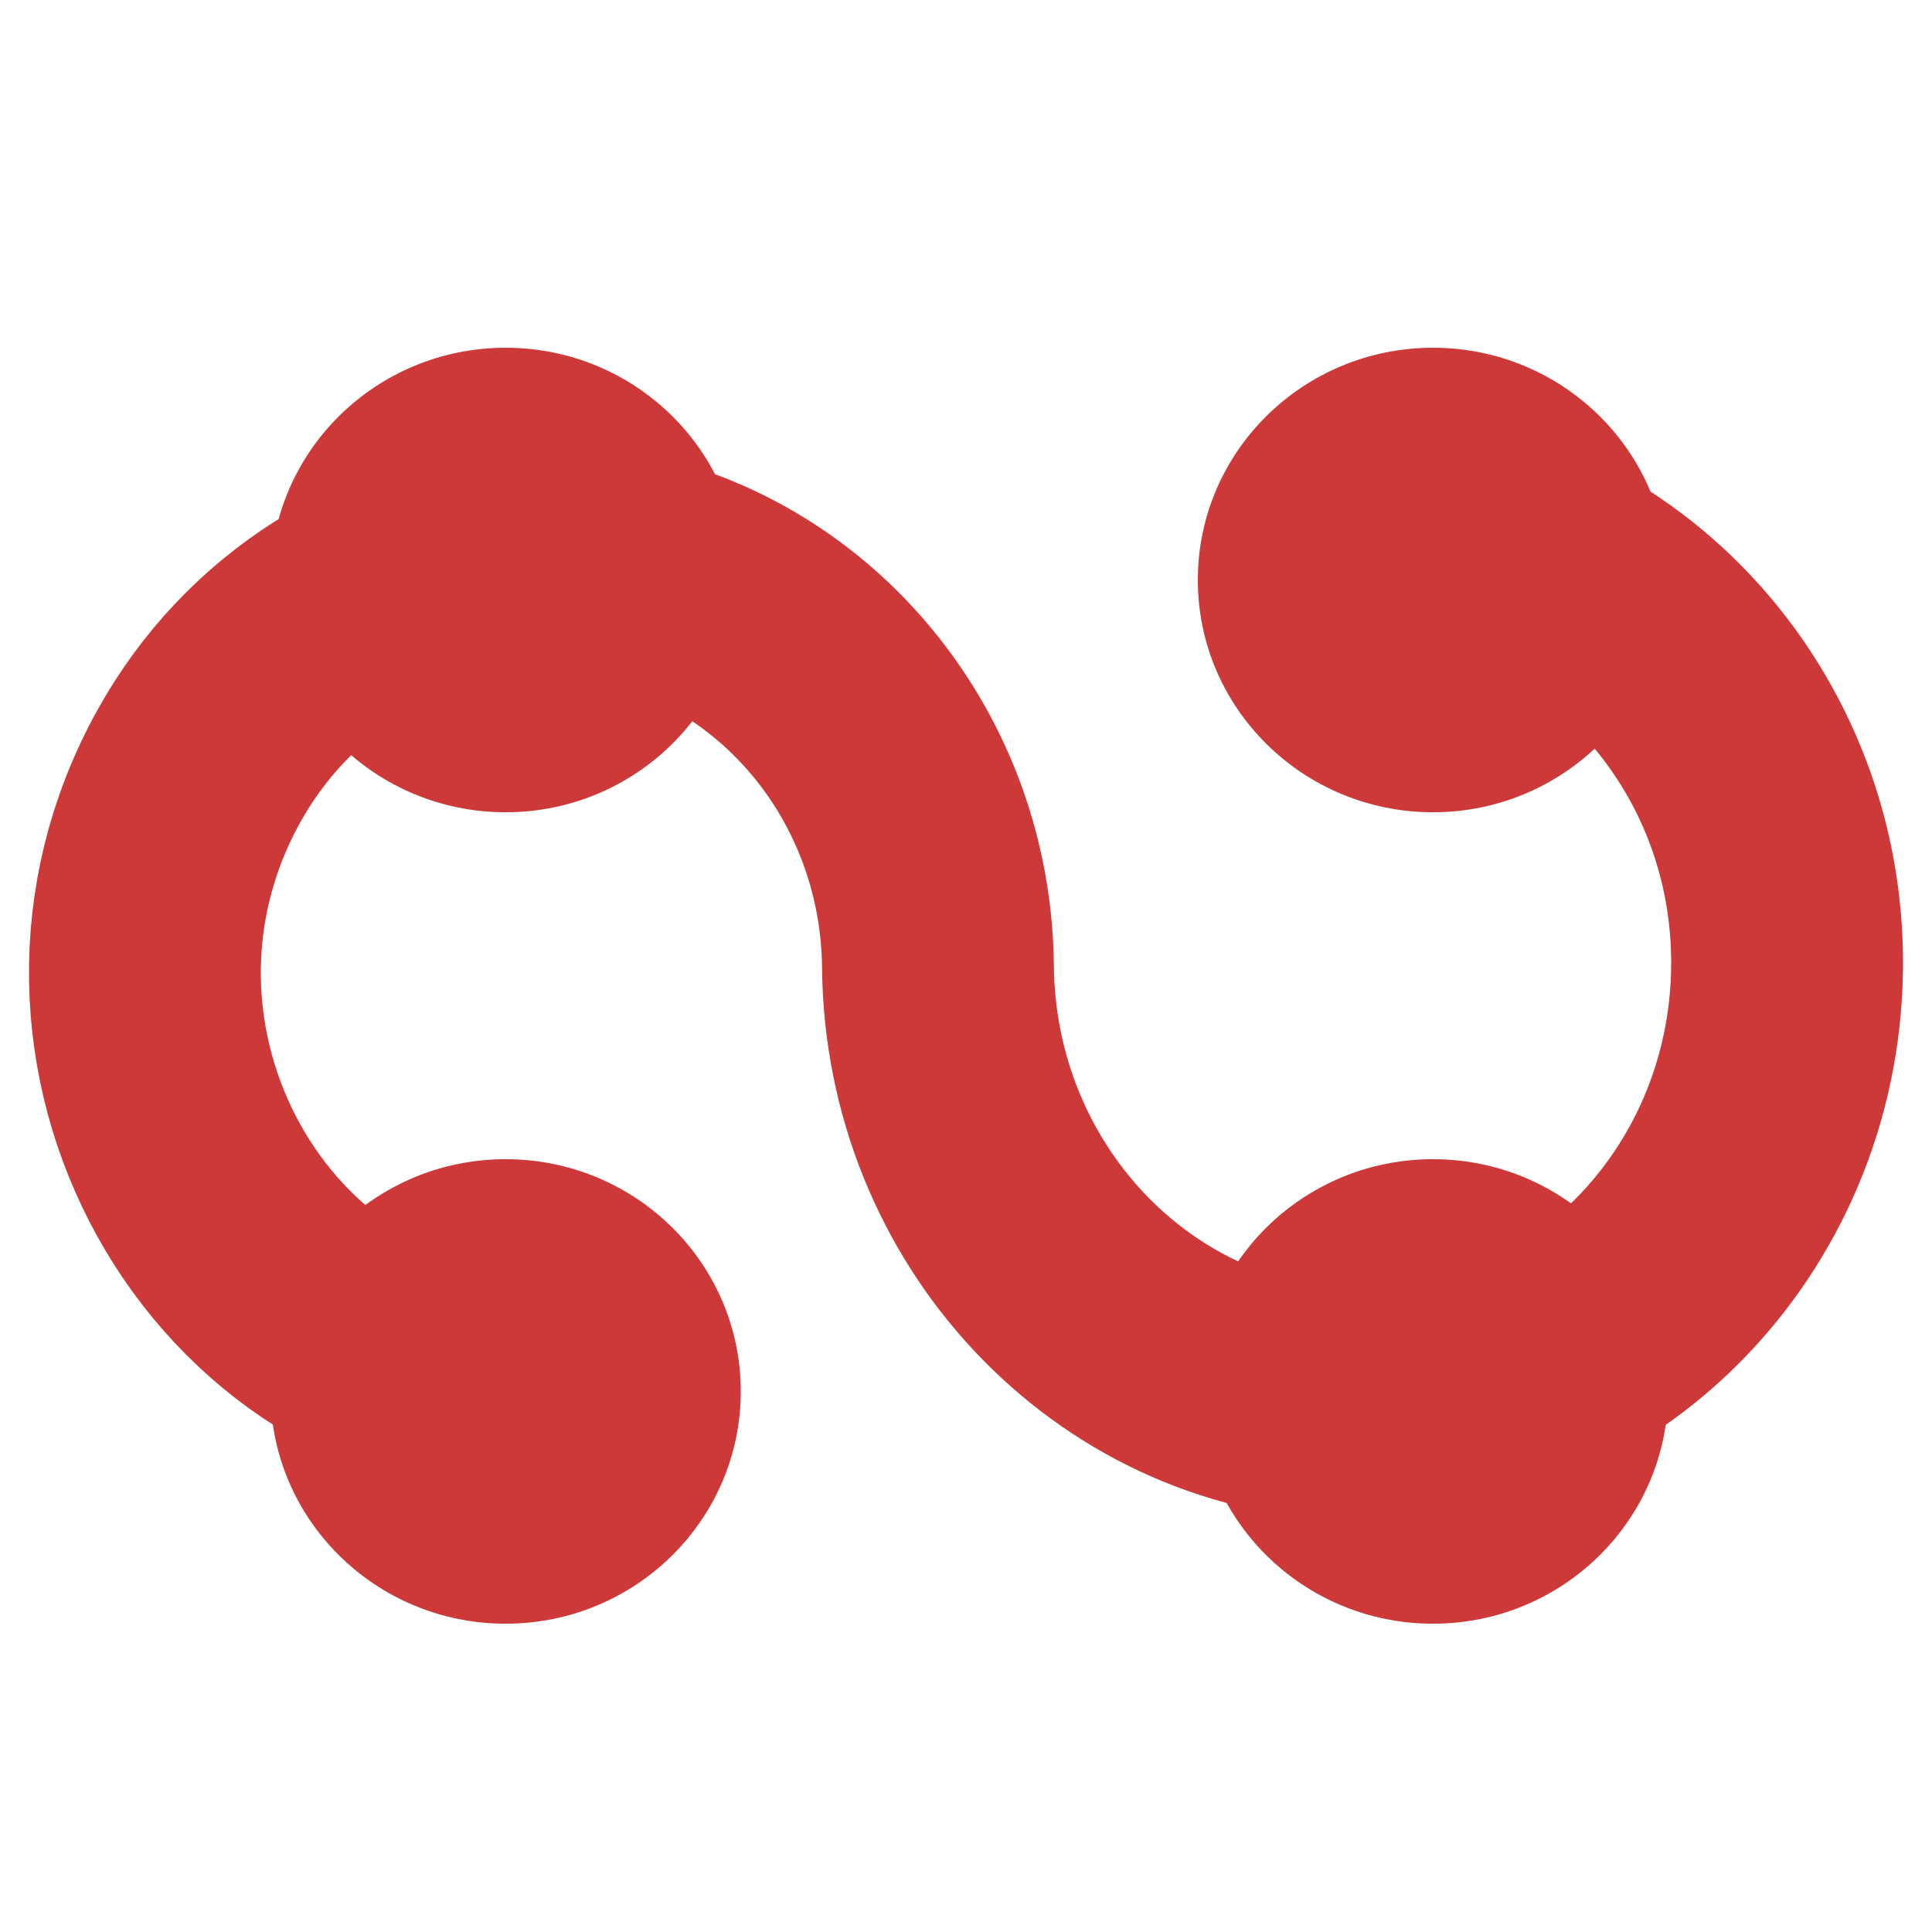
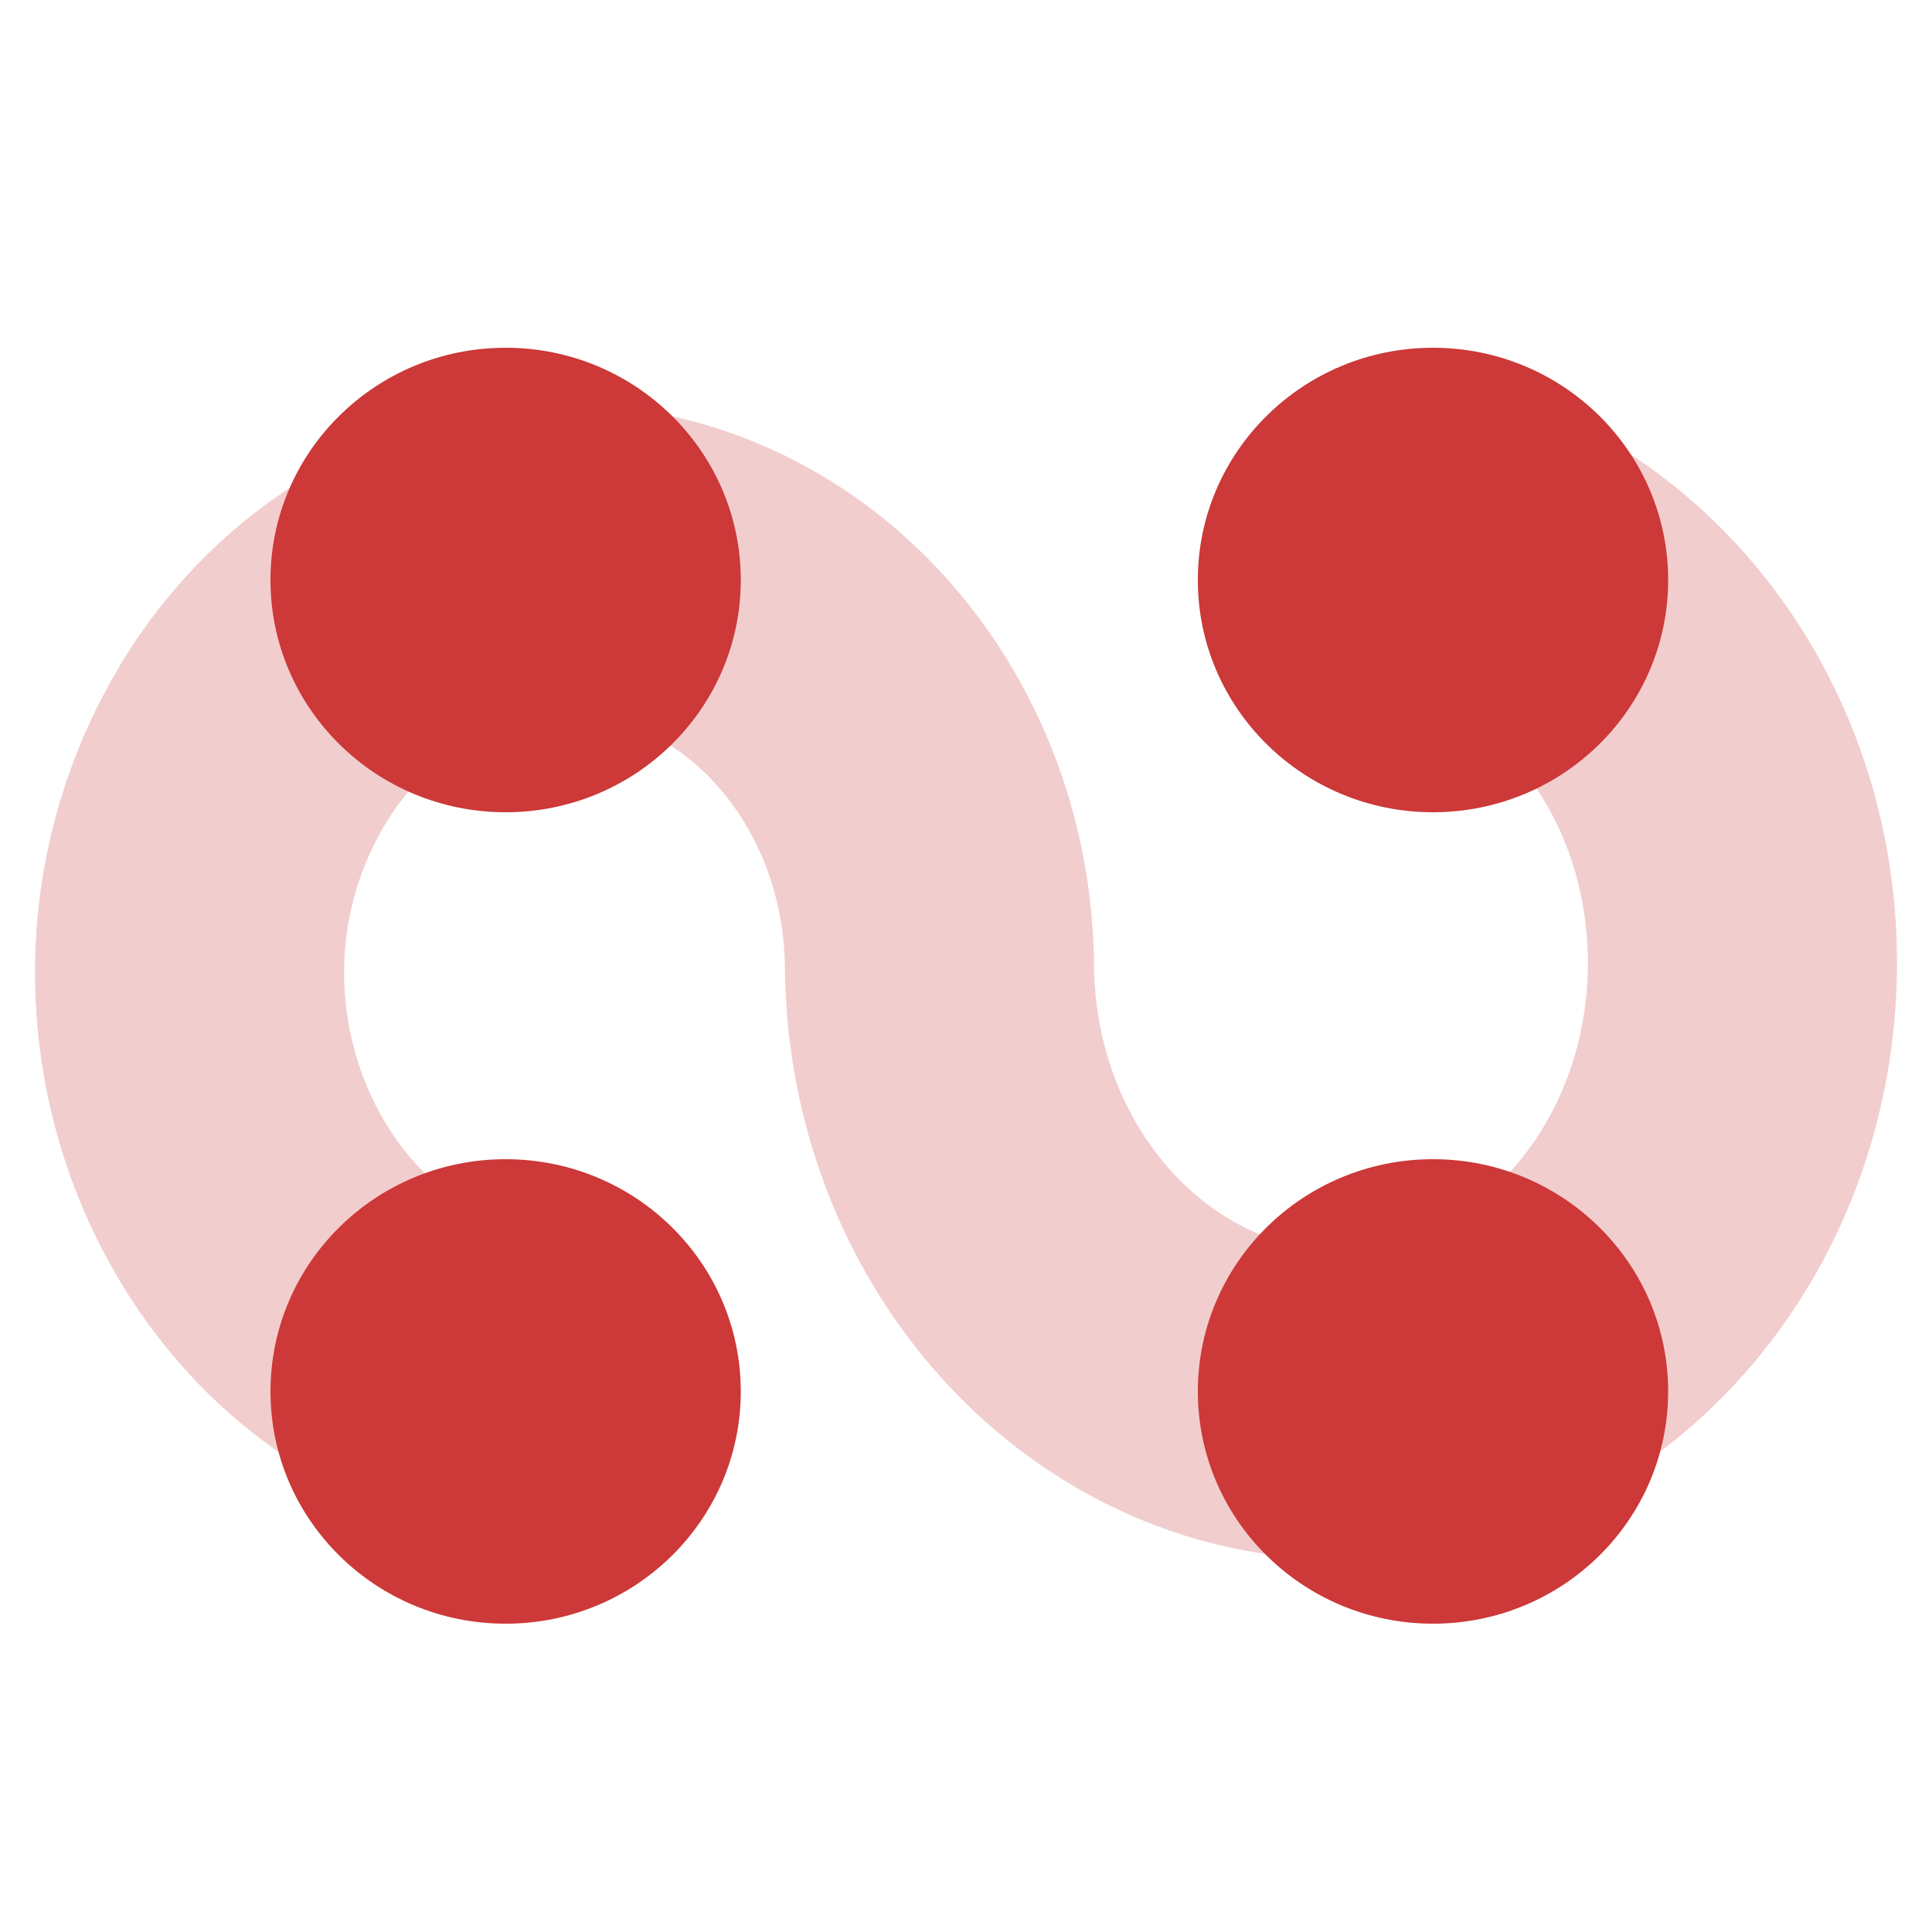
<svg xmlns="http://www.w3.org/2000/svg" viewBox="0 0 500 500">
-   <path style="paint-order: fill; stroke: rgb(205, 56, 56); fill-opacity: 0.3; fill: none; stroke-width: 60px;" d="M 140.494 359.008 C 61.332 359.008 11.845 269.742 51.432 198.34 C 69.036 166.589 101.004 146.416 136.168 144.869 C 193.897 142.336 242.177 190.08 242.748 250.252 C 243.34 311.467 290.06 361.373 348.799 363.525 C 409.261 365.732 460.06 316.599 462.416 253.637 C 464.859 188.365 414.211 134.323 351.501 135.287" />
+   <path style="paint-order: fill; stroke: rgb(205, 56, 56); fill-opacity: 0.3; fill: none; stroke-dashoffset: 183px; stroke-width: 80px; stroke-opacity: 0.25;" d="M 146.448 359.008 C 71.59 359.008 24.793 269.742 62.228 198.34 C 78.875 166.589 109.105 146.416 142.357 144.869 C 196.947 142.336 242.602 190.08 243.142 250.252 C 243.702 311.467 287.882 361.373 343.427 363.525 C 400.602 365.732 448.639 316.599 450.867 253.637 C 453.177 188.365 405.283 134.323 345.983 135.287" />
  <ellipse style="fill: rgb(205, 56, 56);" cx="130.857" cy="360.105" rx="60.857" ry="60.105" />
  <ellipse style="fill: rgb(205, 56, 56);" cx="130.857" cy="150.105" rx="60.857" ry="60.105" />
  <ellipse style="fill: rgb(205, 56, 56);" cx="370.857" cy="150.105" rx="60.857" ry="60.105" />
  <ellipse style="fill: rgb(205, 56, 56);" cx="370.857" cy="360.105" rx="60.857" ry="60.105" />
</svg>
